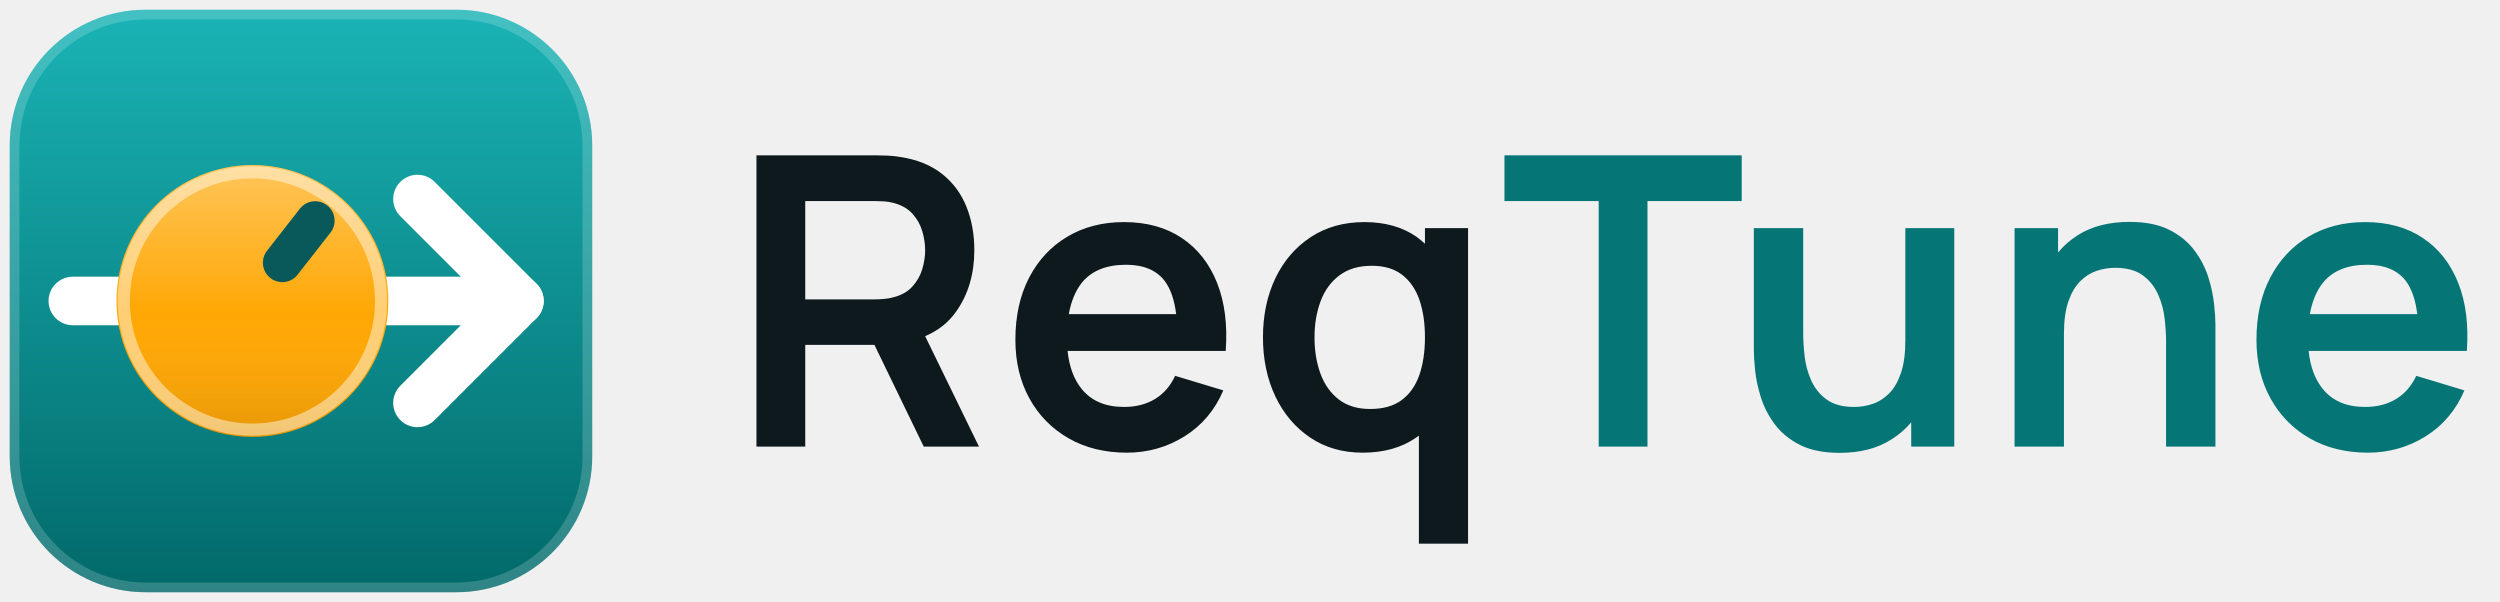
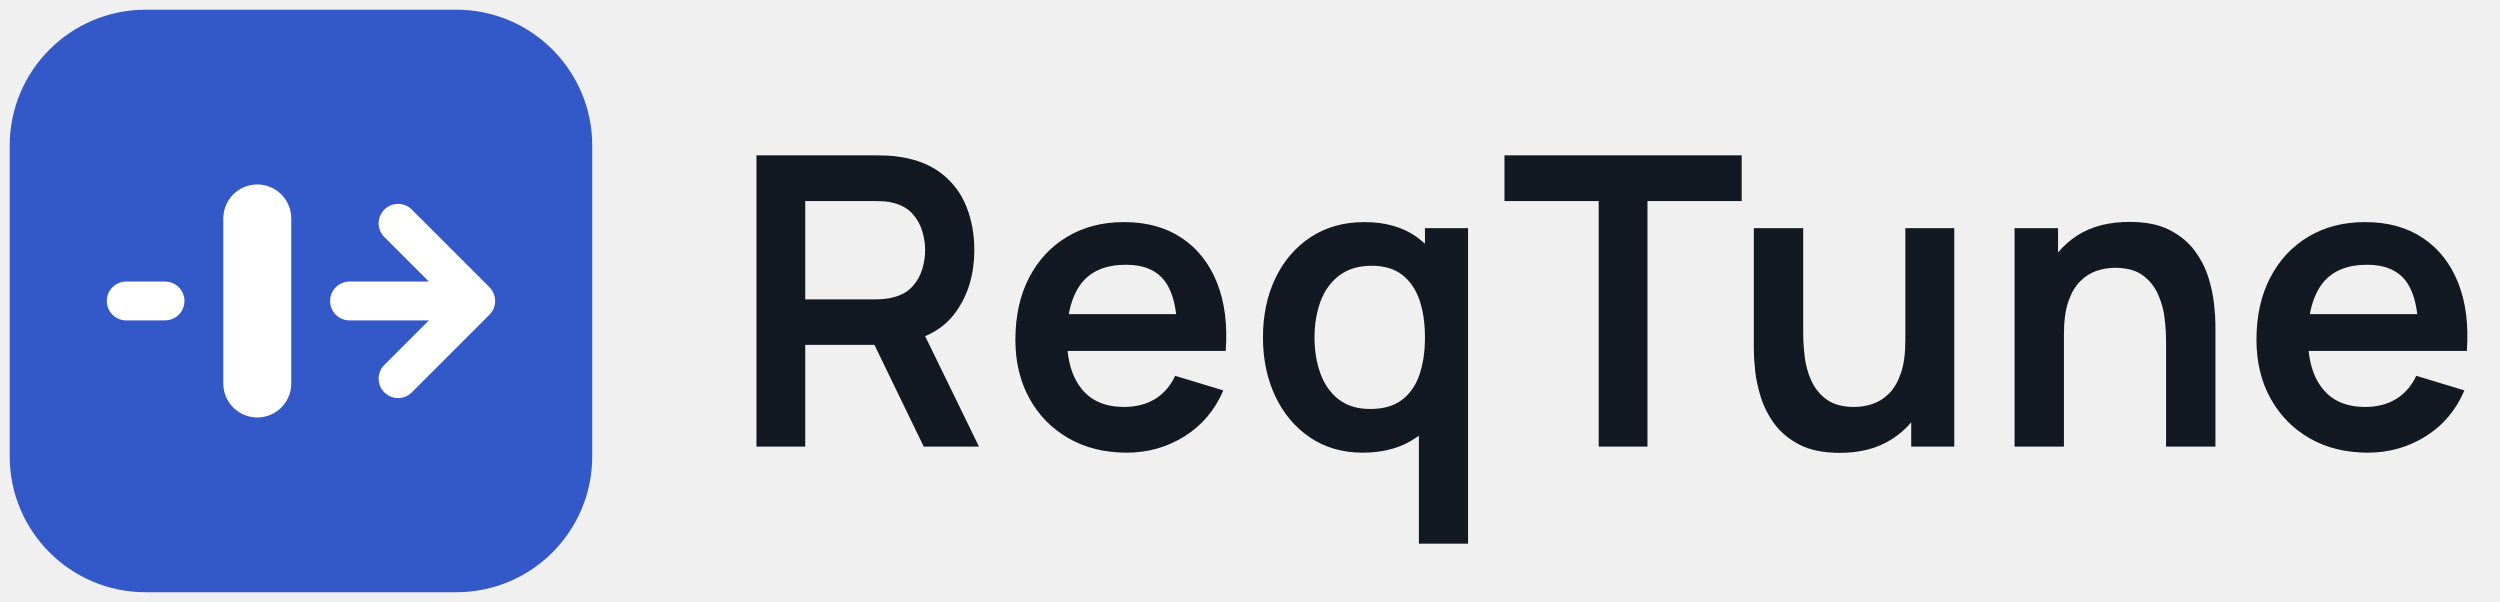
<svg xmlns="http://www.w3.org/2000/svg" viewBox="2 2 515 124" width="515" height="124" role="img" aria-label="ReqTune">
-   <defs>
-     <linearGradient id="tile-logo" x1="0" y1="0" x2="0" y2="1">
-       <stop offset="0" stop-color="#1ab3b5" />
-       <stop offset="1" stop-color="#02696a" />
-     </linearGradient>
-     <linearGradient id="sheen-logo" x1="0" y1="0" x2="0" y2="1">
-       <stop offset="0" stop-color="#fff" stop-opacity=".34" />
-       <stop offset=".55" stop-color="#fff" stop-opacity="0" />
-       <stop offset="1" stop-color="#000" stop-opacity=".1" />
-     </linearGradient>
-   </defs>
-   <rect x="4" y="4" width="120" height="120" rx="28" fill="url(#tile-logo)" />
-   <rect x="5" y="5" width="118" height="118" rx="27" fill="none" stroke="#fff" stroke-opacity=".18" stroke-width="2" />
-   <g fill="none" stroke="#ffffff" stroke-width="10" stroke-linecap="round" stroke-linejoin="round">
-     <path d="M17 64H109" />
-     <path d="M88 43L109 64L88 85" />
+   <rect x="4" y="4" width="120" height="120" rx="28" fill="#3358c8" />
+   <path d="M28 64H36M74 64H100M84 48L100 64L84 80" fill="none" stroke="#ffffff" stroke-width="8" stroke-linecap="round" stroke-linejoin="round" />
+   <rect x="48" y="40" width="14" height="48" rx="7" fill="#ffffff" />
+   <g fill="#121923">
+     <path d="M167.88 94L157.83 94L157.83 34L182.63 34Q183.5 34 184.88 34.06Q186.25 34.12 187.42 34.33L187.42 34.33Q192.63 35.12 196.02 37.79Q199.42 40.46 201.06 44.52Q202.71 48.58 202.71 53.54L202.71 53.54Q202.71 60.87 199 66.13L199 66.13Q196.63 69.54 192.58 71.25L192.58 71.25L203.67 94L192.29 94L182.13 73.04L167.88 73.04L167.88 94M167.88 43.42L167.88 63.67L182.21 63.67Q183.04 63.67 184.08 63.58Q185.13 63.5 186 63.25L186 63.25Q188.5 62.63 189.94 61.04Q191.38 59.46 191.98 57.46Q192.58 55.46 192.58 53.54Q192.58 51.62 191.98 49.6Q191.38 47.58 189.94 46Q188.5 44.42 186 43.79L186 43.79Q185.13 43.54 184.08 43.48Q183.04 43.42 182.21 43.42L182.21 43.42L167.88 43.42M234.13 95.25L234.13 95.25Q227.29 95.25 222.13 92.29Q216.96 89.33 214.06 84.08Q211.17 78.83 211.17 72L211.17 72Q211.17 64.63 214 59.19Q216.83 53.75 221.88 50.75Q226.92 47.75 233.54 47.75L233.54 47.75Q240.54 47.75 245.44 51.02Q250.33 54.29 252.71 60.25Q255.08 66.21 254.5 74.29L254.5 74.29L221.92 74.29Q222.42 79.13 224.79 82.08L224.79 82.08Q227.79 85.83 233.54 85.83L233.54 85.83Q237.25 85.83 239.94 84.19Q242.63 82.54 244.08 79.42L244.08 79.42L254 82.42Q251.42 88.5 246.02 91.88Q240.63 95.25 234.13 95.25M222.17 66.71L244.29 66.71Q243.75 62.33 241.96 59.92L241.96 59.92Q239.42 56.54 233.96 56.54L233.96 56.54Q227.79 56.54 224.79 60.33L224.79 60.33Q222.88 62.79 222.17 66.71L222.17 66.71M282.71 95.25L282.71 95.25Q276.5 95.25 271.88 92.13Q267.25 89 264.71 83.63Q262.17 78.25 262.17 71.5L262.17 71.5Q262.17 64.67 264.73 59.31Q267.29 53.96 272 50.85Q276.71 47.75 283.08 47.75L283.08 47.75Q289.5 47.75 293.88 50.83L293.88 50.83Q294.75 51.5 295.54 52.21L295.54 52.21L295.54 49L304.42 49L304.42 114L294.29 114L294.29 91.75Q294.04 91.92 293.75 92.13L293.75 92.13Q289.29 95.25 282.71 95.25M284.25 86.25L284.25 86.25Q288.29 86.25 290.77 84.4Q293.25 82.54 294.4 79.21Q295.54 75.88 295.54 71.5L295.54 71.5Q295.54 67.08 294.4 63.77Q293.25 60.46 290.83 58.6Q288.42 56.75 284.58 56.75L284.58 56.75Q280.54 56.75 277.92 58.73Q275.29 60.71 274.04 64.06Q272.79 67.42 272.79 71.5L272.79 71.5Q272.79 75.63 274.02 78.98Q275.25 82.33 277.79 84.29Q280.33 86.25 284.25 86.25" />
+     <path d="M341.38 94L331.33 94L331.33 43.42L311.92 43.42L311.92 34L360.79 34L360.79 43.42L341.38 43.42L341.38 94M381 95.29L381 95.29Q376 95.29 372.75 93.63Q369.5 91.96 367.58 89.38Q365.67 86.79 364.75 83.88Q363.83 80.96 363.56 78.35Q363.29 75.75 363.29 74.13L363.29 74.13L363.29 49L373.46 49L373.46 70.67Q373.46 72.75 373.75 75.35Q374.04 77.96 375.1 80.35Q376.17 82.75 378.27 84.29Q380.38 85.83 383.96 85.83L383.96 85.83Q385.88 85.83 387.75 85.21Q389.63 84.58 391.15 83.06Q392.67 81.54 393.58 78.88Q394.5 76.21 394.5 72.13L394.5 72.13L394.5 49L404.58 49L404.58 94L395.71 94L395.71 89Q394 91.04 391.67 92.5L391.67 92.5Q387.33 95.29 381 95.29M458.38 94L448.21 94L448.21 72.33Q448.21 70.21 447.92 67.63Q447.63 65.04 446.56 62.65Q445.5 60.25 443.4 58.71Q441.29 57.17 437.71 57.17L437.71 57.17Q435.79 57.17 433.92 57.79Q432.04 58.42 430.52 59.94Q429 61.46 428.08 64.1Q427.17 66.75 427.17 70.88L427.17 70.88L427.17 94L417 94L417 49L425.96 49L425.96 54Q427.67 51.96 430 50.46L430 50.46Q434.33 47.71 440.67 47.71L440.67 47.71Q445.67 47.71 448.92 49.37Q452.17 51.04 454.08 53.62Q456 56.21 456.92 59.12Q457.83 62.04 458.1 64.65Q458.38 67.25 458.38 68.88L458.38 68.88L458.38 94M489.79 95.25L489.79 95.25Q482.96 95.25 477.79 92.29Q472.63 89.33 469.73 84.08Q466.83 78.83 466.83 72L466.83 72Q466.83 64.63 469.67 59.19Q472.5 53.75 477.54 50.75Q482.58 47.75 489.21 47.75L489.21 47.75Q496.21 47.75 501.1 51.02Q506 54.29 508.38 60.25Q510.75 66.21 510.17 74.29L510.17 74.29L477.58 74.29Q478.08 79.13 480.46 82.08L480.46 82.08Q483.46 85.83 489.21 85.83L489.21 85.83Q492.92 85.83 495.6 84.19Q498.29 82.54 499.75 79.42L499.75 79.42L509.67 82.42Q507.08 88.5 501.69 91.88Q496.29 95.25 489.79 95.25M477.83 66.71L499.96 66.71Q499.42 62.33 497.63 59.92L497.63 59.92Q495.08 56.54 489.63 56.54L489.63 56.54Q483.46 56.54 480.46 60.33L480.46 60.33Q478.54 62.79 477.83 66.71L477.83 66.71" />
  </g>
-   <circle cx="54" cy="64" r="28" fill="#ffa704" />
-   <circle cx="54" cy="64" r="28" fill="url(#sheen-logo)" />
-   <circle cx="54" cy="64" r="26.5" fill="none" stroke="#fff" stroke-opacity=".45" stroke-width="2.5" />
-   <path d="M54 54V43" stroke="#0a595a" stroke-width="8" stroke-linecap="round" transform="rotate(38 54 64)" />
-   <path fill="#0e191e" d="M167.88 94L157.83 94L157.83 34L182.63 34Q183.5 34 184.88 34.06Q186.25 34.12 187.42 34.33L187.42 34.33Q192.63 35.12 196.02 37.79Q199.42 40.46 201.06 44.52Q202.71 48.58 202.71 53.54L202.71 53.54Q202.71 60.87 199 66.13L199 66.13Q196.63 69.54 192.58 71.25L192.58 71.25L203.67 94L192.29 94L182.13 73.04L167.88 73.04L167.88 94M167.88 43.42L167.88 63.67L182.21 63.67Q183.04 63.67 184.08 63.58Q185.13 63.5 186 63.25L186 63.25Q188.5 62.63 189.94 61.04Q191.38 59.46 191.98 57.46Q192.58 55.46 192.58 53.54Q192.58 51.62 191.98 49.6Q191.38 47.58 189.94 46Q188.5 44.42 186 43.79L186 43.79Q185.13 43.54 184.08 43.48Q183.04 43.42 182.21 43.42L182.21 43.42L167.88 43.42M234.13 95.25L234.13 95.25Q227.29 95.25 222.13 92.29Q216.96 89.33 214.06 84.08Q211.17 78.83 211.17 72L211.17 72Q211.17 64.63 214 59.19Q216.83 53.75 221.88 50.75Q226.92 47.75 233.54 47.75L233.54 47.75Q240.54 47.75 245.44 51.02Q250.33 54.29 252.71 60.25Q255.08 66.21 254.5 74.29L254.5 74.29L221.92 74.29Q222.42 79.13 224.79 82.08L224.79 82.08Q227.79 85.83 233.54 85.83L233.54 85.83Q237.25 85.83 239.94 84.19Q242.63 82.54 244.08 79.42L244.08 79.42L254 82.42Q251.42 88.5 246.02 91.88Q240.63 95.25 234.13 95.25M222.17 66.71L244.29 66.71Q243.75 62.33 241.96 59.92L241.96 59.92Q239.42 56.54 233.96 56.54L233.96 56.54Q227.79 56.54 224.79 60.33L224.79 60.33Q222.88 62.79 222.17 66.71L222.17 66.71M282.71 95.25L282.71 95.25Q276.5 95.25 271.88 92.13Q267.25 89 264.71 83.63Q262.17 78.25 262.17 71.5L262.17 71.5Q262.17 64.67 264.73 59.31Q267.29 53.96 272 50.85Q276.71 47.75 283.08 47.75L283.08 47.75Q289.5 47.75 293.88 50.83L293.88 50.83Q294.75 51.5 295.54 52.21L295.54 52.21L295.54 49L304.42 49L304.42 114L294.29 114L294.29 91.75Q294.04 91.92 293.75 92.13L293.75 92.13Q289.29 95.25 282.71 95.25M284.25 86.25L284.25 86.25Q288.29 86.25 290.77 84.4Q293.25 82.54 294.4 79.21Q295.54 75.88 295.54 71.5L295.54 71.5Q295.54 67.08 294.4 63.77Q293.25 60.46 290.83 58.6Q288.42 56.75 284.58 56.75L284.58 56.75Q280.54 56.75 277.92 58.73Q275.29 60.71 274.04 64.06Q272.79 67.42 272.79 71.5L272.79 71.5Q272.79 75.63 274.02 78.98Q275.25 82.33 277.79 84.29Q280.33 86.25 284.25 86.25" />
-   <path fill="#067576" d="M341.38 94L331.33 94L331.33 43.42L311.92 43.42L311.92 34L360.79 34L360.79 43.42L341.38 43.42L341.38 94M381 95.29L381 95.29Q376 95.29 372.75 93.63Q369.5 91.96 367.58 89.38Q365.67 86.79 364.75 83.88Q363.83 80.96 363.56 78.35Q363.29 75.75 363.29 74.13L363.29 74.13L363.29 49L373.46 49L373.46 70.67Q373.46 72.75 373.75 75.35Q374.04 77.96 375.1 80.35Q376.17 82.75 378.27 84.29Q380.38 85.83 383.96 85.83L383.96 85.83Q385.88 85.83 387.75 85.21Q389.63 84.58 391.15 83.06Q392.67 81.54 393.58 78.88Q394.5 76.21 394.5 72.13L394.5 72.13L394.5 49L404.58 49L404.58 94L395.71 94L395.71 89Q394 91.04 391.67 92.5L391.67 92.5Q387.33 95.29 381 95.29M458.38 94L448.21 94L448.21 72.33Q448.21 70.21 447.92 67.63Q447.63 65.04 446.56 62.65Q445.5 60.25 443.4 58.71Q441.29 57.17 437.71 57.17L437.71 57.17Q435.79 57.17 433.92 57.79Q432.04 58.42 430.52 59.94Q429 61.46 428.08 64.1Q427.17 66.75 427.17 70.88L427.17 70.88L427.17 94L417 94L417 49L425.96 49L425.96 54Q427.67 51.96 430 50.46L430 50.46Q434.33 47.71 440.67 47.71L440.67 47.71Q445.67 47.71 448.92 49.37Q452.17 51.04 454.08 53.62Q456 56.21 456.92 59.12Q457.83 62.04 458.1 64.65Q458.38 67.25 458.38 68.88L458.38 68.88L458.38 94M489.79 95.25L489.79 95.25Q482.96 95.25 477.79 92.29Q472.63 89.33 469.73 84.08Q466.83 78.83 466.83 72L466.83 72Q466.83 64.63 469.67 59.19Q472.5 53.75 477.54 50.75Q482.58 47.75 489.21 47.75L489.21 47.75Q496.21 47.75 501.1 51.02Q506 54.29 508.38 60.25Q510.75 66.21 510.17 74.29L510.17 74.29L477.58 74.29Q478.08 79.13 480.46 82.08L480.46 82.08Q483.46 85.83 489.21 85.83L489.21 85.83Q492.92 85.83 495.6 84.19Q498.29 82.54 499.75 79.42L499.75 79.42L509.67 82.42Q507.08 88.5 501.69 91.88Q496.29 95.25 489.79 95.25M477.83 66.71L499.96 66.71Q499.42 62.33 497.63 59.92L497.63 59.92Q495.08 56.54 489.63 56.54L489.63 56.54Q483.46 56.54 480.46 60.33L480.46 60.33Q478.54 62.79 477.83 66.71L477.83 66.71" />
</svg>
